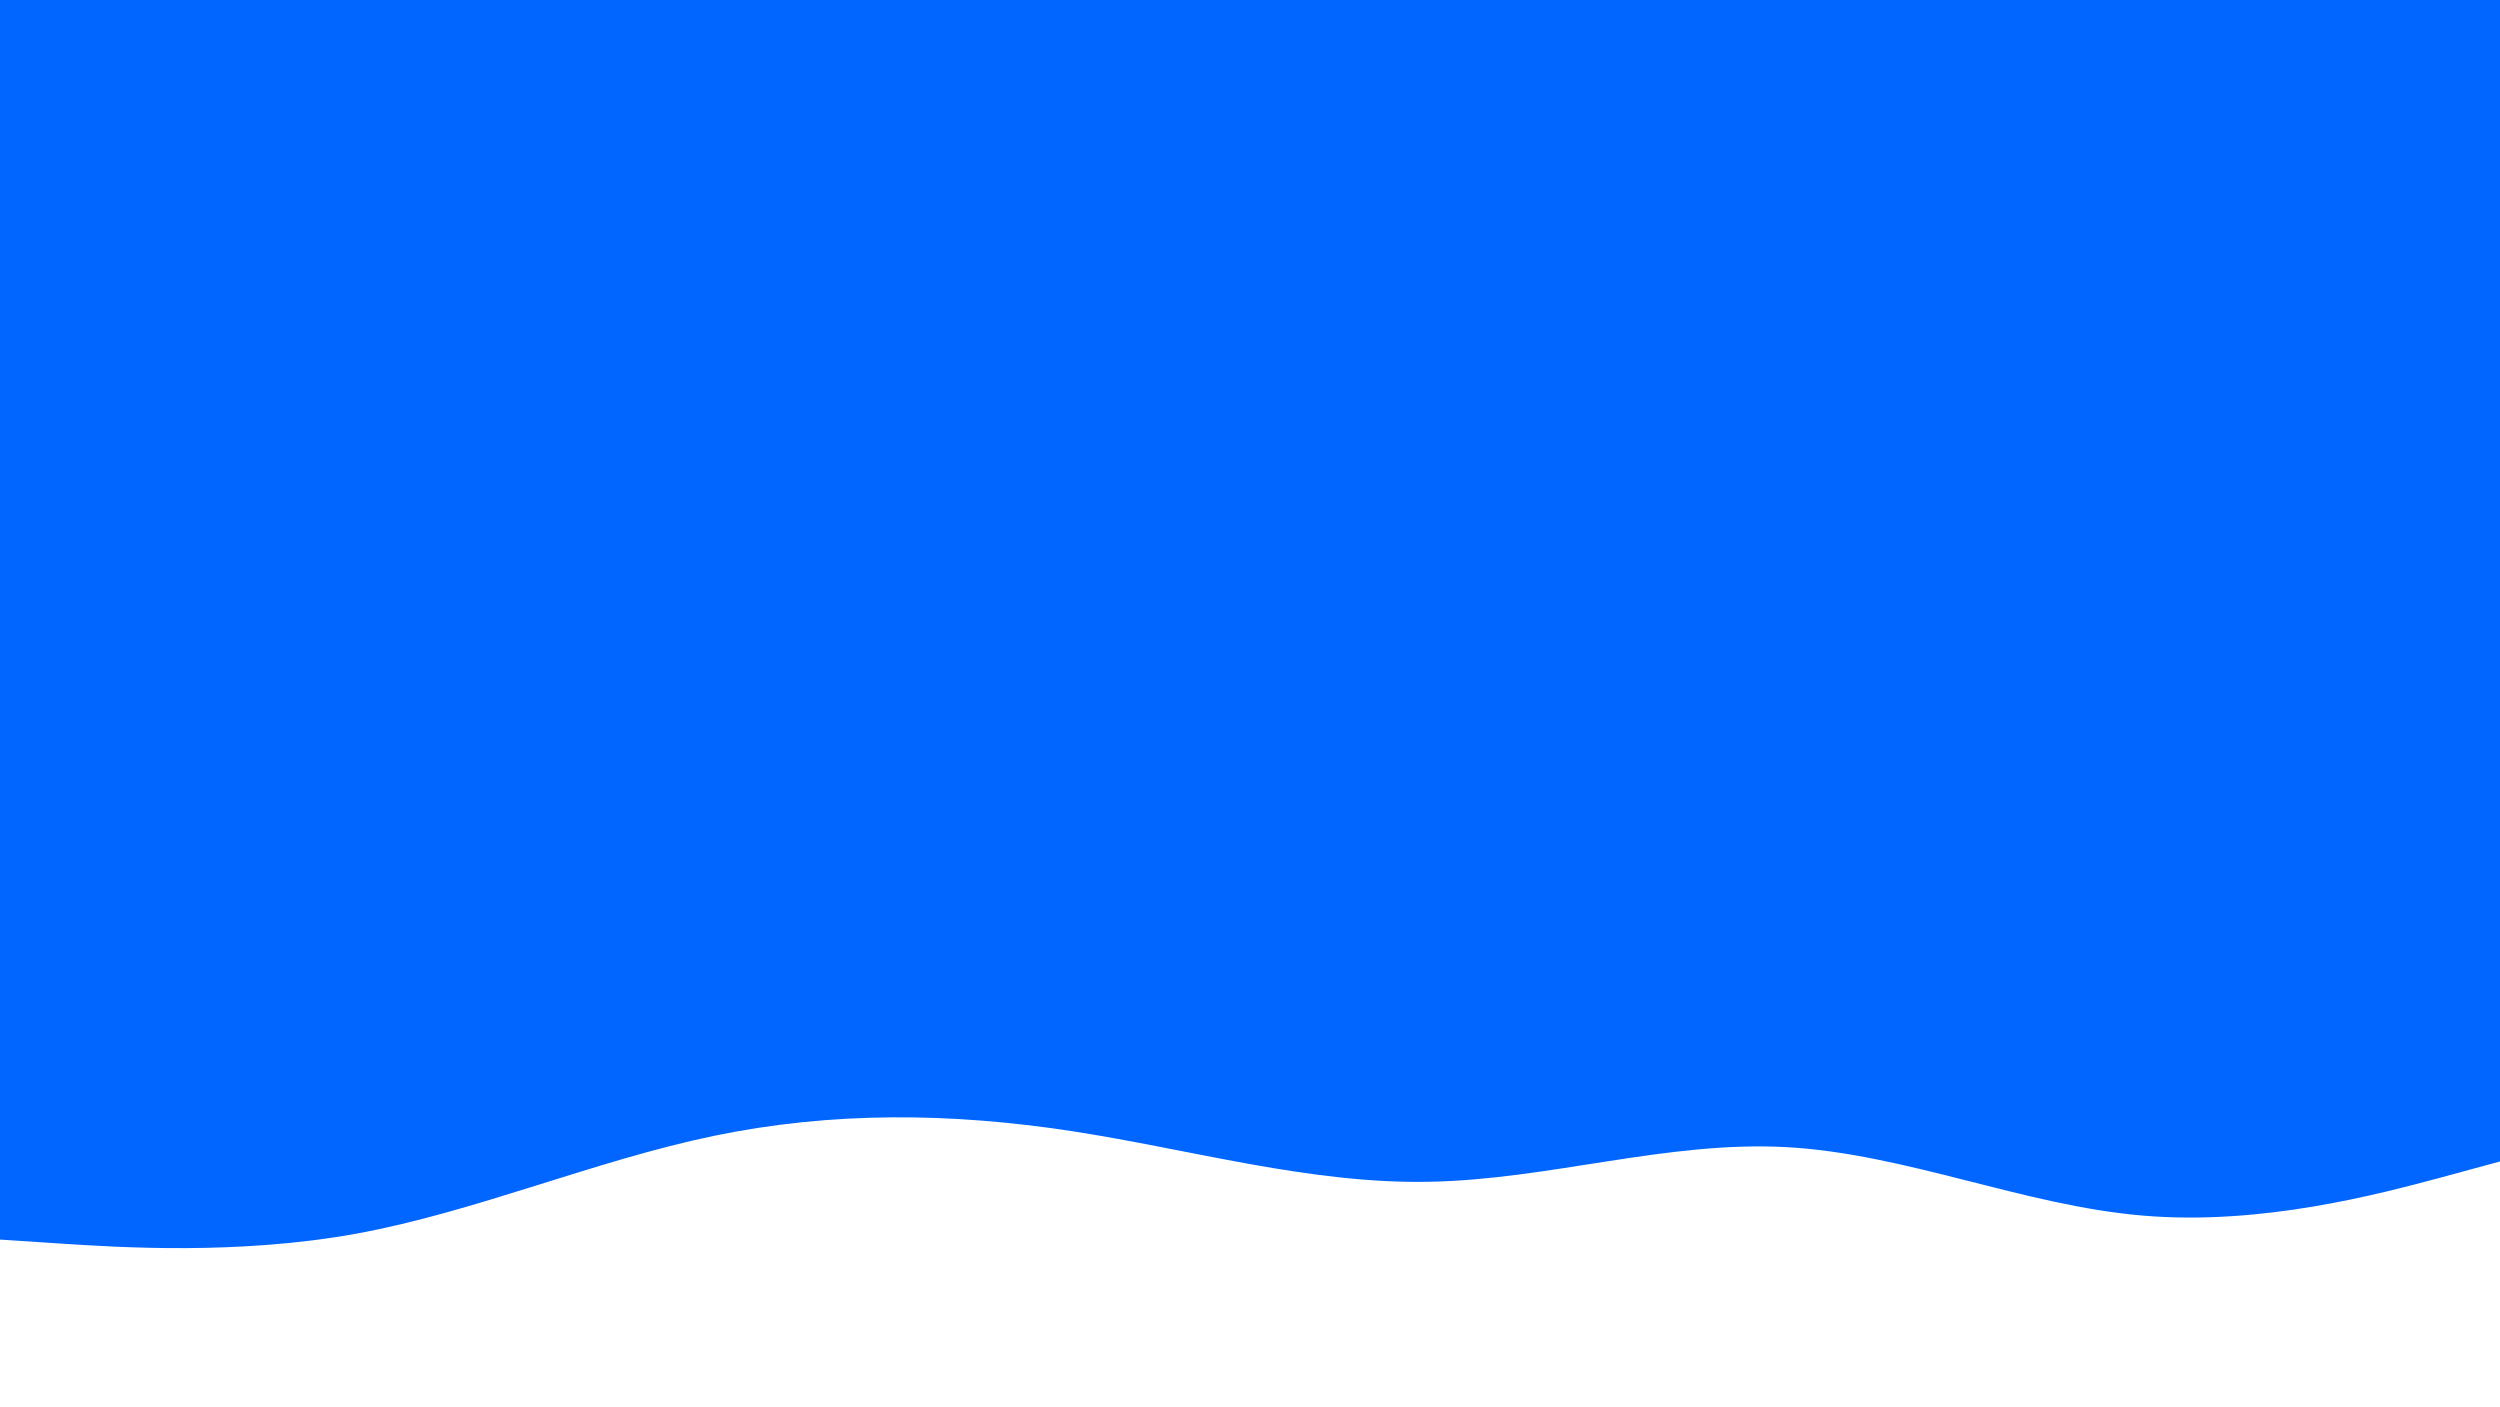
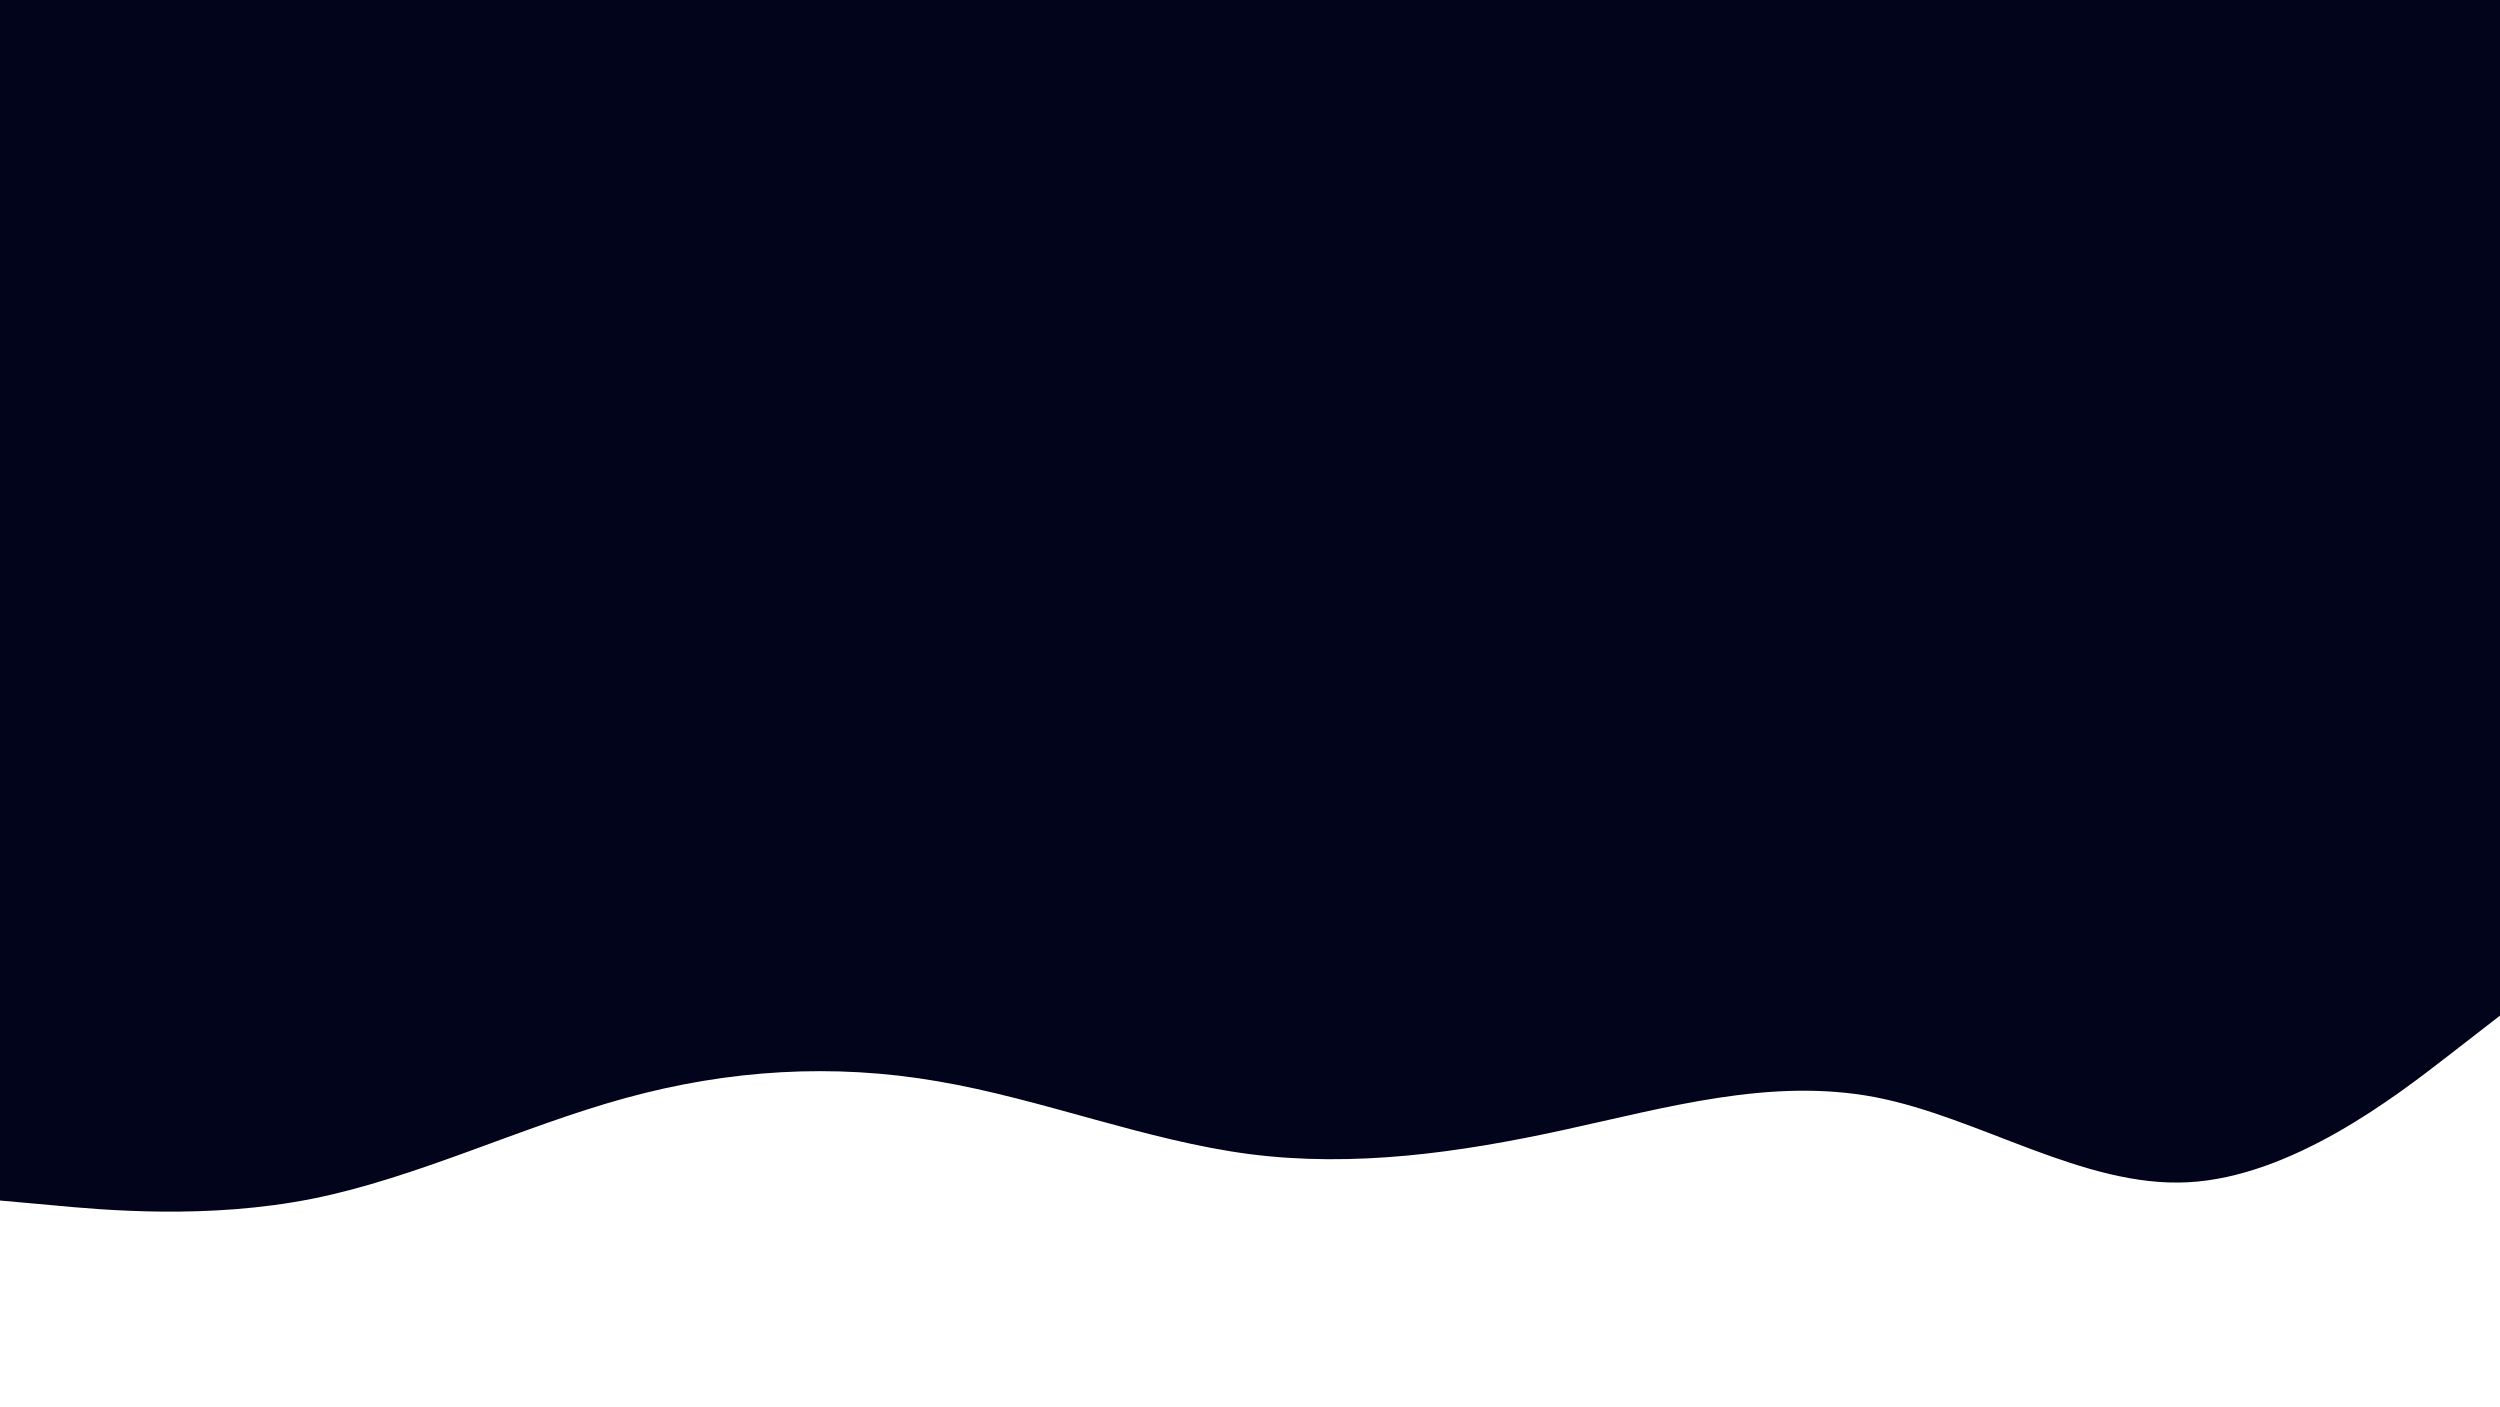
<svg xmlns="http://www.w3.org/2000/svg" id="visual" viewBox="0 0 960 540" width="960" height="540" version="1.1">
-   <rect x="0" y="0" width="960" height="540" fill="#0066FF" />
-   <path d="M0 476L22.8 477.5C45.7 479 91.3 482 137 473.7C182.7 465.3 228.3 445.7 274 436.2C319.7 426.7 365.3 427.3 411.2 434.3C457 441.3 503 454.7 548.8 453.8C594.7 453 640.3 438 686 440.5C731.7 443 777.3 463 823 466.8C868.7 470.7 914.3 458.3 937.2 452.2L960 446L960 541L937.2 541C914.3 541 868.7 541 823 541C777.3 541 731.7 541 686 541C640.3 541 594.7 541 548.8 541C503 541 457 541 411.2 541C365.3 541 319.7 541 274 541C228.3 541 182.7 541 137 541C91.3 541 45.7 541 22.8 541L0 541Z" fill="#FFFFFF" stroke-linecap="round" stroke-linejoin="miter" />
+   <rect x="0" y="0" width="960" height="540" fill="#01041a" />
+   <path d="M0 461L20 462.8C40 464.7 80 468.3 120 460.3C160 452.3 200 432.7 240 421.7C280 410.7 320 408.3 360 415.2C400 422 440 438 480 443.2C520 448.3 560 442.7 600 434C640 425.3 680 413.7 720 421.3C760 429 800 456 840 454C880 452 920 421 940 405.5L960 390L960 541L940 541C920 541 880 541 840 541C800 541 760 541 720 541C680 541 640 541 600 541C560 541 520 541 480 541C440 541 400 541 360 541C320 541 280 541 240 541C200 541 160 541 120 541C80 541 40 541 20 541L0 541Z" fill="#FFF" stroke-linecap="round" stroke-linejoin="miter" />
</svg>
